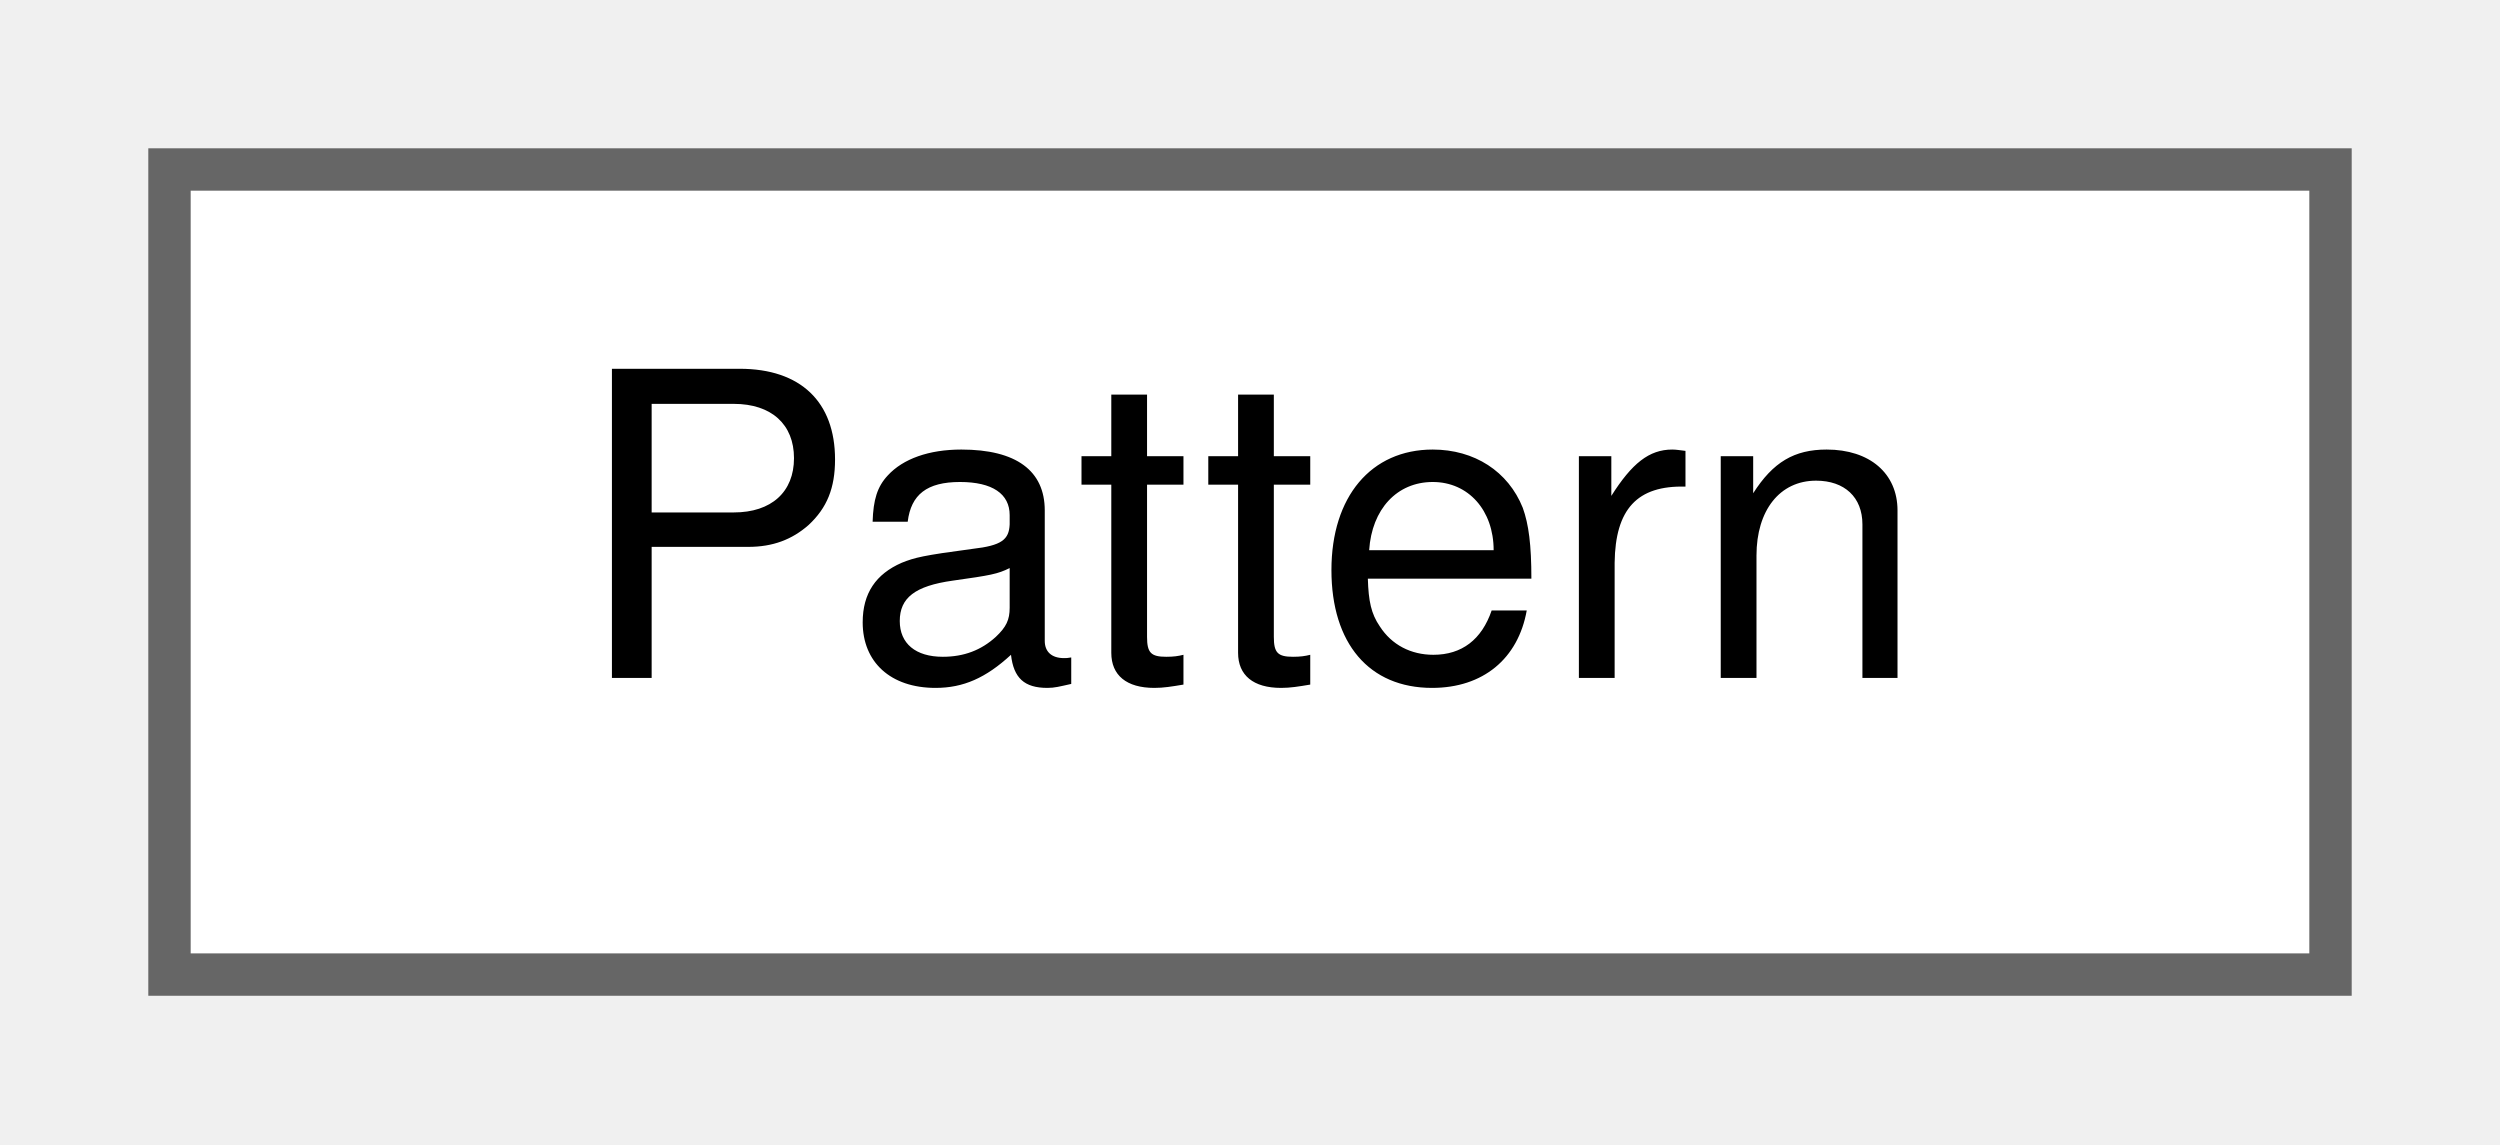
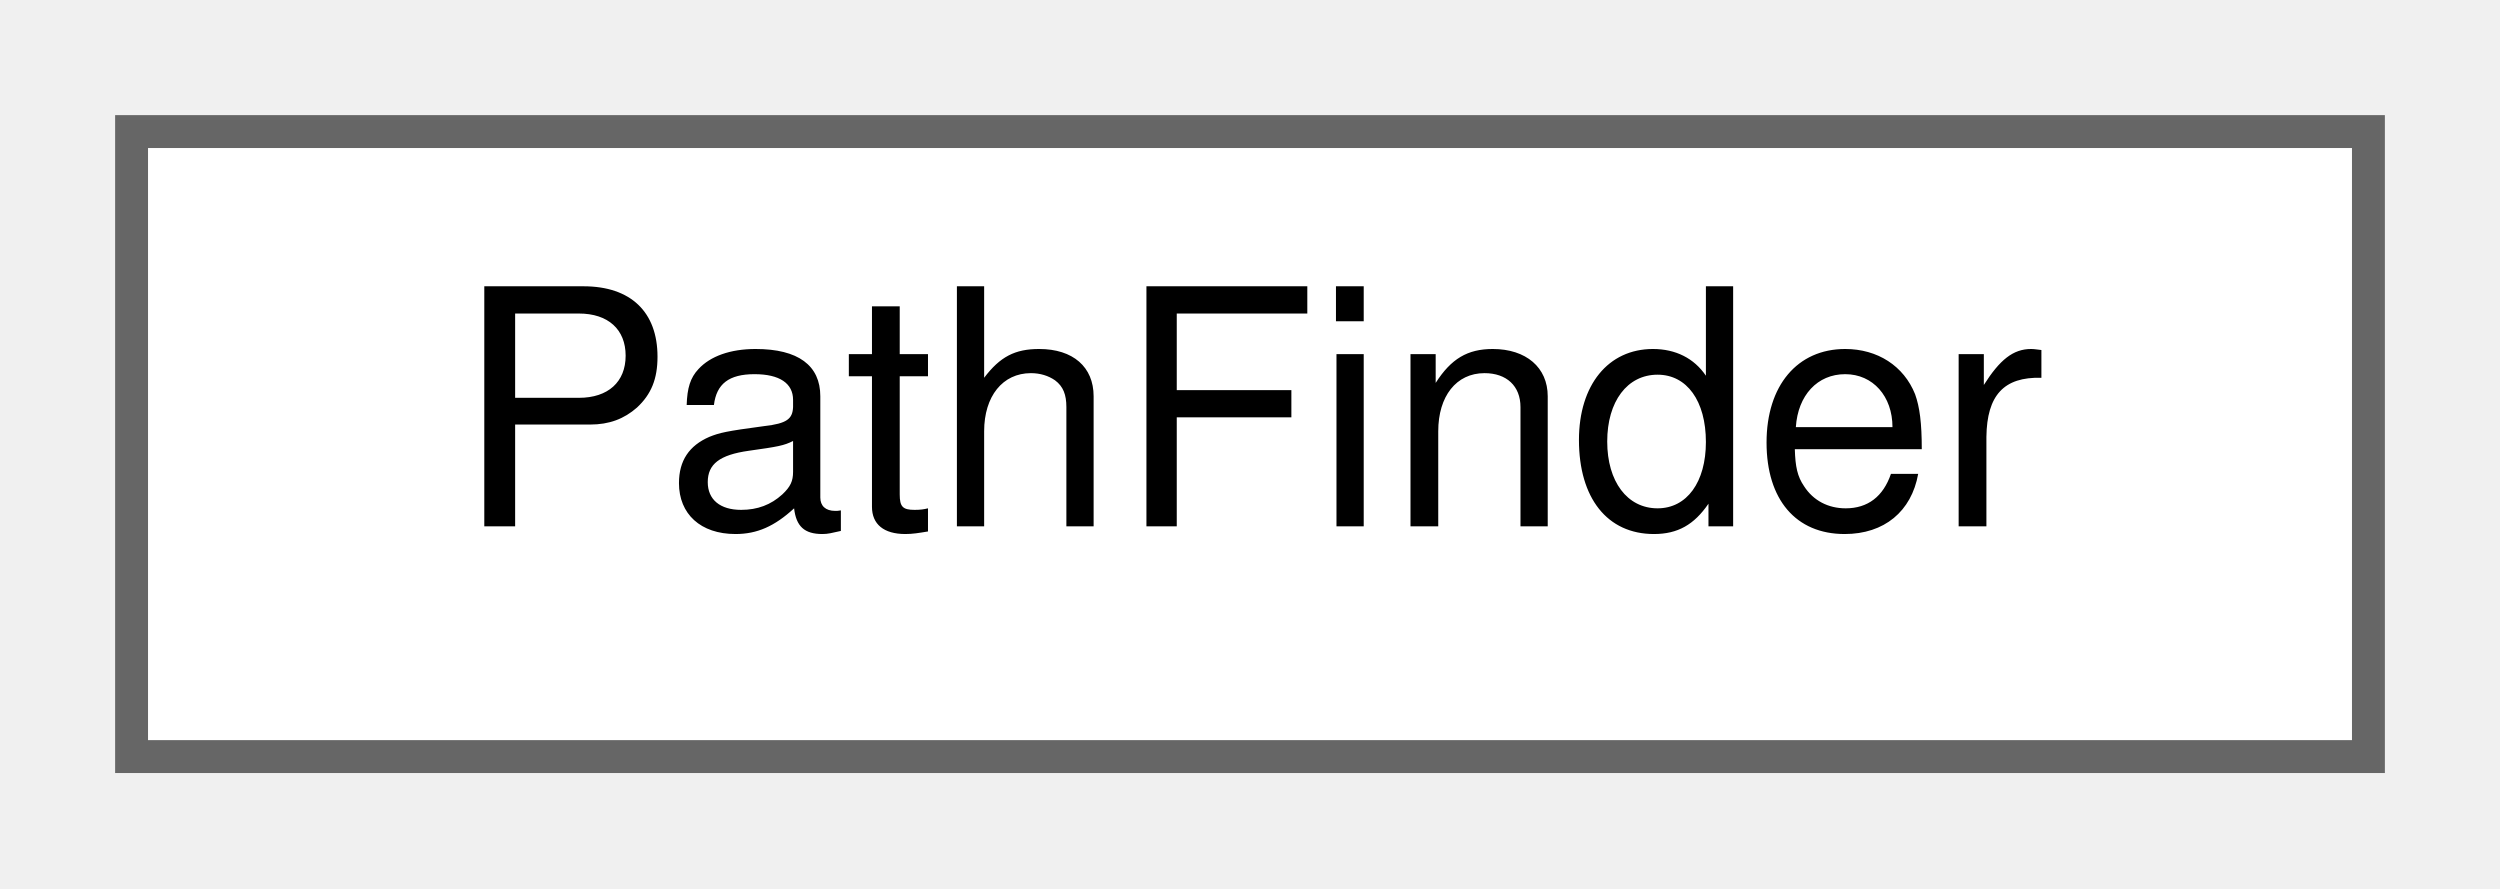
- <svg xmlns="http://www.w3.org/2000/svg" xmlns:xlink="http://www.w3.org/1999/xlink" width="59pt" height="27pt" viewBox="0.00 0.00 59.00 27.00">
+ <svg xmlns="http://www.w3.org/2000/svg" xmlns:xlink="http://www.w3.org/1999/xlink" width="76pt" height="27pt" viewBox="0.00 0.00 76.00 27.00">
  <g id="graph0" class="graph" transform="scale(1 1) rotate(0) translate(4 23)">
    <g id="Node000000" class="node">
      <g id="a_Node000000">
-         <a xlink:href="classfr_1_1inria_1_1corese_1_1core_1_1sparql_1_1compiler_1_1java_1_1Pattern.html" target="_top" xlink:title="Compile exists {} and subquery clause with kgram() function Pass bound variables as parameters: kgram...">
-           <polygon fill="white" stroke="#666666" points="51,-19 0,-19 0,0 51,0 51,-19" />
-           <text text-anchor="middle" x="25.5" y="-7" font-family="Helvetica,sans-Serif" font-size="10.00">Pattern</text>
+         <a xlink:href="classfr_1_1inria_1_1corese_1_1core_1_1kgram_1_1path_1_1PathFinder.html" target="_top" xlink:title=" ">
+           <polygon fill="white" stroke="#666666" points="68,-19 0,-19 0,0 68,0 68,-19" />
+           <text text-anchor="middle" x="34" y="-7" font-family="Helvetica,sans-Serif" font-size="10.00">PathFinder</text>
        </a>
      </g>
    </g>
  </g>
</svg>
